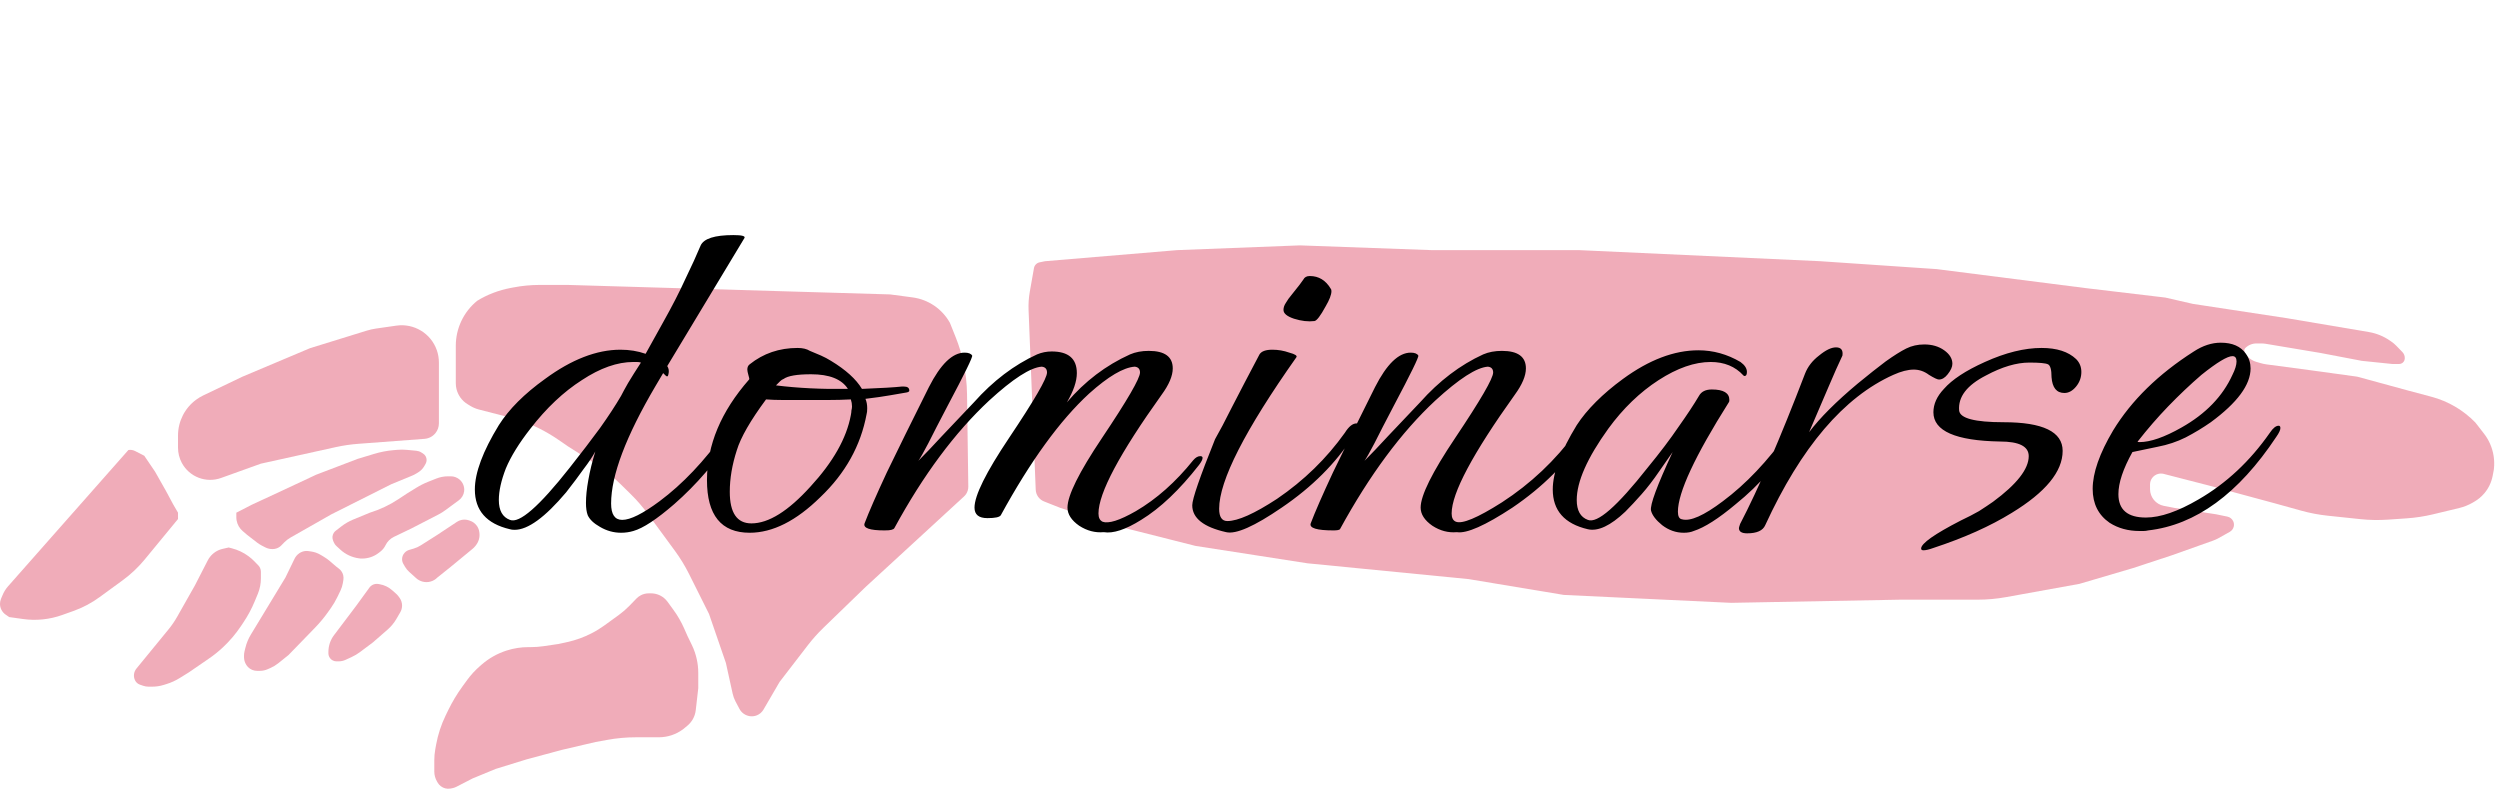
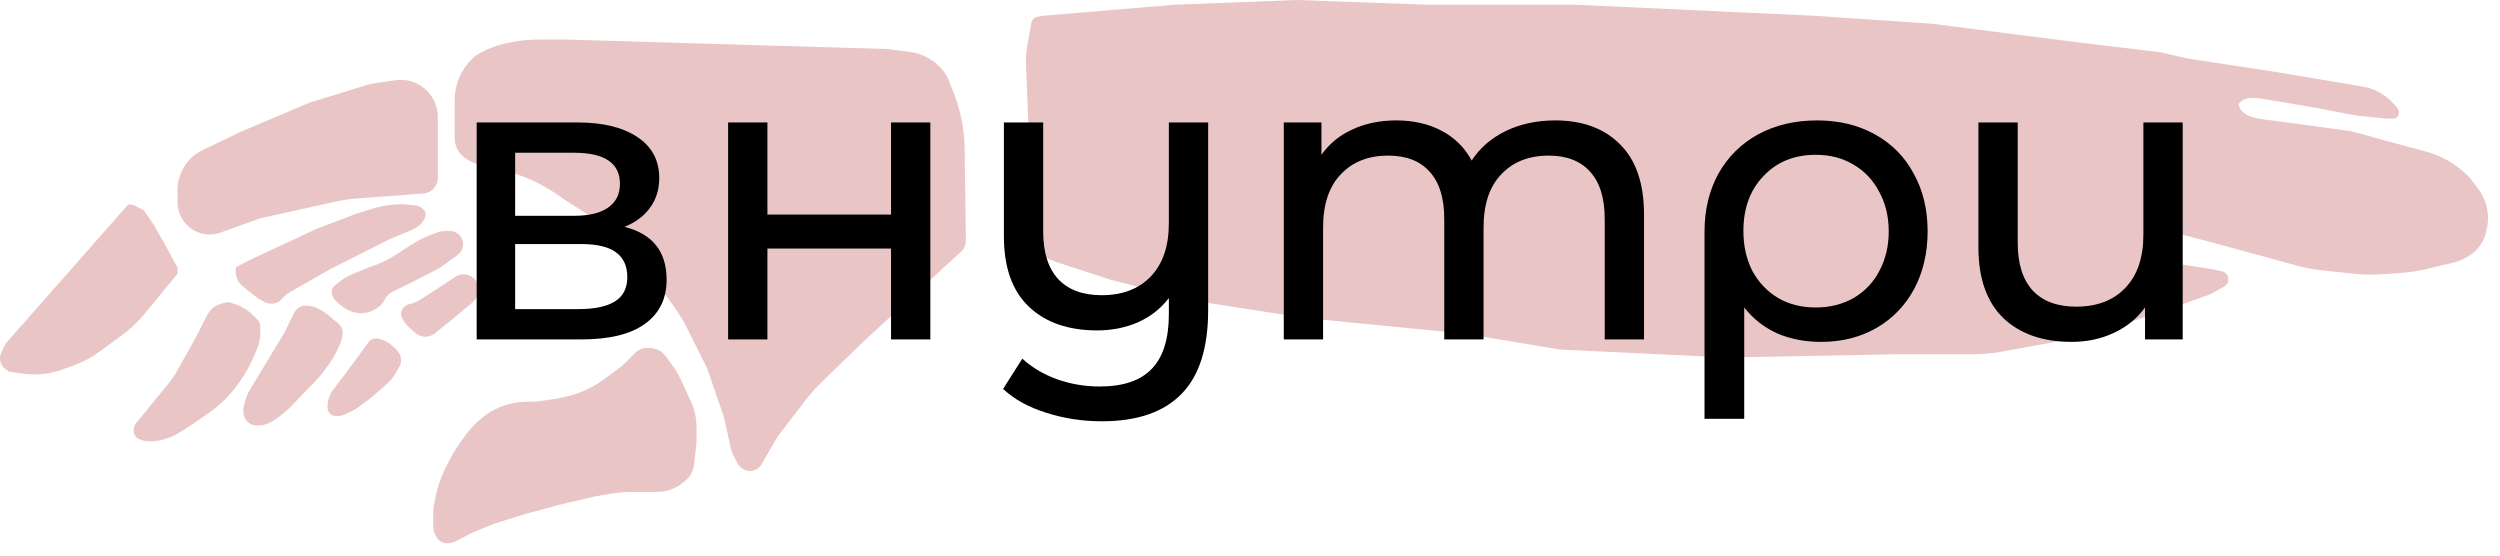
- <svg xmlns="http://www.w3.org/2000/svg" width="171" height="55" viewBox="0 0 171 55" fill="none">
-   <path d="M9.248 30.854L9.867 31.173L10.602 32.255L11.214 33.337L11.337 33.553L11.861 34.527L12.176 35.068V35.5L11.998 35.717L11.197 36.69L10.217 37.88L9.899 38.267C9.459 38.801 8.955 39.277 8.398 39.685L6.823 40.836C6.266 41.244 5.653 41.568 5.003 41.799L4.766 41.883L4.238 42.071C3.385 42.374 2.471 42.467 1.575 42.341L0.63 42.208L0.388 42.042C0.145 41.875 0 41.599 0 41.305C0 41.187 0.023 41.07 0.069 40.961L0.172 40.713C0.267 40.485 0.398 40.274 0.562 40.09L7.289 32.471L8.783 30.78C8.942 30.754 9.105 30.78 9.248 30.854Z" fill="#EC97A8" fill-opacity="0.8" />
-   <path d="M12.176 30.623V29.79C12.176 28.823 12.636 27.913 13.415 27.34C13.569 27.227 13.733 27.128 13.905 27.046L16.585 25.764L21.204 23.816L25.082 22.617C25.295 22.551 25.514 22.502 25.735 22.471L27.115 22.273C28.316 22.101 29.472 22.801 29.876 23.946C29.972 24.218 30.021 24.505 30.021 24.793V28.958C30.021 29.201 29.938 29.437 29.785 29.626C29.601 29.854 29.331 29.995 29.039 30.017L24.506 30.357C23.985 30.396 23.467 30.472 22.956 30.585L17.845 31.714L15.121 32.693C14.093 33.063 12.95 32.622 12.435 31.659C12.265 31.34 12.176 30.984 12.176 30.623Z" fill="#EC97A8" fill-opacity="0.8" />
-   <path d="M31.176 26.212V23.652C31.176 22.456 31.716 21.323 32.645 20.571C32.995 20.355 33.364 20.174 33.748 20.03L33.792 20.013C34.147 19.88 34.512 19.777 34.884 19.705L35.11 19.662C35.705 19.547 36.309 19.489 36.915 19.489H38.839L60.882 20.138L62.419 20.342C63.499 20.486 64.448 21.133 64.976 22.085L65.373 23.078C65.598 23.641 65.775 24.223 65.903 24.815C66.054 25.518 66.136 26.234 66.145 26.952L66.232 33.281C66.234 33.458 66.184 33.633 66.088 33.782C66.047 33.845 65.997 33.904 65.942 33.955L59.203 40.152L56.315 42.948C55.931 43.319 55.575 43.719 55.249 44.142L53.324 46.644L52.222 48.537C52.12 48.712 51.963 48.849 51.775 48.926C51.621 48.99 51.451 49.01 51.286 48.986C50.986 48.942 50.721 48.758 50.58 48.49L50.308 47.977C50.22 47.81 50.155 47.632 50.114 47.448L49.651 45.345L48.496 41.992L47.13 39.259C46.851 38.702 46.526 38.169 46.157 37.667L44.299 35.135C43.948 34.658 43.56 34.21 43.138 33.795L42.399 33.07C41.846 32.528 41.238 32.046 40.585 31.631L38.839 30.524L38.186 30.075C37.365 29.511 36.472 29.062 35.53 28.738L35.375 28.685L32.758 28.011C32.544 27.955 32.34 27.868 32.152 27.752L31.972 27.641C31.597 27.409 31.327 27.037 31.223 26.608C31.192 26.478 31.176 26.345 31.176 26.212Z" fill="#EC97A8" fill-opacity="0.8" />
-   <path d="M70.438 19.953L70.723 18.339C70.74 18.242 70.786 18.153 70.854 18.083C70.923 18.012 71.011 17.964 71.107 17.944L71.484 17.866L80.511 17.109L88.909 16.784L97.936 17.109H108.013L124.494 17.866L132.471 18.407L142.653 19.705L148.112 20.354L150.001 20.787L156.404 21.761L162.028 22.711C162.542 22.798 163.03 22.995 163.459 23.29L163.581 23.374C163.695 23.452 163.801 23.542 163.897 23.641L164.324 24.081C164.429 24.189 164.487 24.333 164.487 24.483V24.513C164.487 24.553 164.481 24.593 164.468 24.631C164.417 24.79 164.269 24.898 164.102 24.898H163.647L161.548 24.682L158.714 24.141L154.983 23.517C154.881 23.5 154.778 23.492 154.675 23.492H154.337C154.048 23.492 153.771 23.609 153.57 23.816C153.507 23.881 153.491 23.979 153.531 24.06L153.622 24.249C153.657 24.32 153.708 24.383 153.771 24.431L153.908 24.537C154.032 24.633 154.172 24.704 154.321 24.748L154.616 24.835C154.758 24.877 154.904 24.908 155.051 24.927L158.084 25.331L161.233 25.764L164.802 26.737L166.308 27.138C167.452 27.442 168.491 28.052 169.315 28.901L169.904 29.659C170.071 29.874 170.211 30.109 170.321 30.358C170.556 30.892 170.647 31.478 170.585 32.059L170.575 32.147L170.495 32.561C170.41 32.998 170.214 33.407 169.925 33.747C169.73 33.977 169.497 34.17 169.235 34.32L169.11 34.392C168.829 34.553 168.526 34.673 168.21 34.749L166.434 35.176C165.837 35.32 165.229 35.413 164.616 35.455L163.344 35.543C162.708 35.587 162.068 35.575 161.434 35.508L159.2 35.272C158.597 35.208 158 35.094 157.415 34.932L155.565 34.419L151.156 33.228L147.997 32.414C147.866 32.381 147.728 32.383 147.599 32.421C147.28 32.515 147.062 32.807 147.062 33.139V33.454C147.062 34.014 147.459 34.495 148.009 34.602L148.742 34.743L151.576 35.176L152.353 35.336C152.525 35.371 152.671 35.485 152.747 35.643C152.804 35.76 152.819 35.894 152.788 36.021C152.751 36.172 152.653 36.301 152.518 36.377L151.765 36.8C151.639 36.871 151.507 36.931 151.371 36.98L148.532 37.989L145.907 38.854L142.233 39.936L137.221 40.842C136.575 40.959 135.92 41.018 135.264 41.018H129.952L118.405 41.234L106.964 40.693L100.456 39.611L89.434 38.53L81.771 37.34L76.208 35.933L72.534 34.743L71.412 34.298C71.254 34.236 71.116 34.129 71.015 33.991C70.91 33.846 70.85 33.674 70.843 33.496L70.354 21.197C70.338 20.781 70.366 20.364 70.438 19.953Z" fill="#EC97A8" fill-opacity="0.8" />
-   <path d="M44.529 40.585H44.507H44.369C44.184 40.585 44.001 40.629 43.837 40.714C43.724 40.772 43.623 40.848 43.535 40.938L43.048 41.44C42.831 41.663 42.596 41.867 42.345 42.05L41.363 42.764C41.08 42.97 40.782 43.154 40.471 43.314C39.945 43.585 39.386 43.787 38.808 43.915L38.209 44.047L37.169 44.2C36.883 44.242 36.594 44.263 36.305 44.263H36.139C35.633 44.263 35.129 44.343 34.647 44.498C34.019 44.7 33.439 45.028 32.941 45.462L32.814 45.573C32.493 45.853 32.204 46.168 31.953 46.513L31.626 46.962C31.257 47.47 30.933 48.01 30.659 48.575L30.484 48.935C30.177 49.568 29.957 50.24 29.831 50.932L29.774 51.247C29.729 51.495 29.706 51.747 29.706 51.999V52.772C29.706 53.009 29.769 53.243 29.889 53.449L29.939 53.535C29.993 53.628 30.065 53.709 30.15 53.775C30.336 53.919 30.573 53.978 30.803 53.938L30.907 53.92C31.016 53.901 31.121 53.866 31.218 53.816L32.331 53.243L33.905 52.594L36.005 51.945L38.419 51.295L40.728 50.755L41.536 50.608C42.186 50.489 42.845 50.43 43.505 50.43H44.087H45.064C45.657 50.43 46.234 50.24 46.711 49.889L47.014 49.64C47.161 49.518 47.285 49.372 47.381 49.207C47.493 49.015 47.564 48.801 47.589 48.58L47.761 47.076V46.03C47.761 45.719 47.728 45.408 47.662 45.104C47.589 44.761 47.474 44.428 47.321 44.113L47.026 43.506L46.798 42.989C46.601 42.542 46.356 42.117 46.068 41.721L45.661 41.161C45.592 41.066 45.511 40.98 45.42 40.905C45.169 40.698 44.854 40.585 44.529 40.585Z" fill="#EC97A8" fill-opacity="0.8" />
-   <path d="M32.154 35.62L32.069 35.591C31.897 35.532 31.712 35.525 31.537 35.57C31.437 35.595 31.342 35.638 31.256 35.694L29.916 36.582L28.777 37.305C28.627 37.4 28.466 37.473 28.296 37.523L27.988 37.614C27.876 37.647 27.774 37.708 27.693 37.792L27.683 37.802C27.567 37.922 27.502 38.082 27.502 38.248C27.502 38.362 27.532 38.473 27.589 38.571L27.701 38.764C27.778 38.895 27.874 39.014 27.987 39.116L28.465 39.547C28.591 39.66 28.744 39.742 28.908 39.784C29.269 39.877 29.657 39.771 29.916 39.503L30.861 38.746L32.325 37.539C32.399 37.478 32.465 37.41 32.523 37.335L32.562 37.285C32.749 37.043 32.832 36.736 32.79 36.432L32.783 36.384C32.762 36.23 32.703 36.084 32.611 35.958C32.497 35.801 32.337 35.683 32.154 35.62Z" fill="#EC97A8" fill-opacity="0.8" />
-   <path d="M23.354 36.002L22.96 36.307C22.909 36.346 22.866 36.393 22.831 36.447C22.732 36.6 22.712 36.791 22.778 36.96L22.817 37.062C22.861 37.173 22.929 37.273 23.018 37.354L23.284 37.599C23.638 37.923 24.084 38.13 24.559 38.191L24.668 38.205H24.774C25.181 38.205 25.578 38.07 25.9 37.82L26.013 37.733C26.164 37.617 26.286 37.467 26.369 37.295C26.491 37.044 26.694 36.841 26.946 36.72L28.132 36.15L29.979 35.198C30.147 35.111 30.308 35.011 30.46 34.899L31.387 34.217C31.587 34.069 31.718 33.846 31.748 33.599C31.784 33.3 31.665 32.999 31.436 32.803C31.27 32.66 31.055 32.579 30.836 32.579H30.651C30.374 32.579 30.099 32.632 29.841 32.734L29.299 32.949C29.011 33.063 28.734 33.202 28.471 33.365L27.817 33.769L27.263 34.136C26.656 34.539 25.994 34.852 25.298 35.068L24.155 35.539C23.868 35.657 23.599 35.813 23.354 36.002Z" fill="#EC97A8" fill-opacity="0.8" />
-   <path d="M15.862 37.505L15.64 37.448L15.225 37.543C14.883 37.621 14.578 37.816 14.363 38.093C14.305 38.168 14.254 38.247 14.211 38.331L13.331 40.044L12.122 42.18C11.949 42.487 11.749 42.778 11.527 43.05L9.332 45.73C9.146 45.957 9.109 46.272 9.237 46.535C9.304 46.674 9.424 46.78 9.57 46.83L9.792 46.906C9.911 46.947 10.037 46.968 10.163 46.968H10.413C10.677 46.968 10.94 46.928 11.193 46.85L11.381 46.792C11.7 46.694 12.005 46.555 12.29 46.379L12.911 45.994L14.284 45.051C14.628 44.815 14.954 44.553 15.258 44.268C15.721 43.834 16.133 43.347 16.486 42.819L16.664 42.551C16.961 42.107 17.213 41.635 17.418 41.142L17.631 40.63C17.703 40.456 17.758 40.276 17.794 40.091L17.796 40.078C17.828 39.912 17.845 39.742 17.845 39.572V39.104C17.845 39.011 17.824 38.919 17.783 38.835C17.754 38.776 17.716 38.722 17.671 38.675L17.394 38.389C17.275 38.267 17.146 38.154 17.008 38.053L16.994 38.042C16.655 37.792 16.27 37.61 15.862 37.505Z" fill="#EC97A8" fill-opacity="0.8" />
-   <path d="M25.968 39.961L25.875 39.945C25.84 39.939 25.805 39.936 25.77 39.936C25.602 39.936 25.442 40.004 25.325 40.124L25.298 40.152L24.353 41.451L22.883 43.398L22.861 43.426C22.604 43.758 22.463 44.167 22.463 44.588V44.683C22.463 44.89 22.579 45.081 22.764 45.175C22.842 45.216 22.929 45.237 23.018 45.237H23.16C23.323 45.237 23.485 45.202 23.634 45.134L24.041 44.947C24.248 44.852 24.445 44.736 24.627 44.599L25.508 43.939L26.515 43.061C26.751 42.854 26.953 42.61 27.111 42.339L27.379 41.879C27.459 41.74 27.502 41.582 27.502 41.422C27.502 41.23 27.441 41.042 27.328 40.887L27.266 40.802C27.214 40.73 27.153 40.663 27.086 40.604L26.821 40.37C26.58 40.157 26.285 40.015 25.968 39.961Z" fill="#EC97A8" fill-opacity="0.8" />
-   <path d="M21.296 37.724L21.1 37.695C20.961 37.675 20.82 37.688 20.687 37.733C20.612 37.759 20.541 37.795 20.475 37.84L20.467 37.846C20.331 37.939 20.221 38.067 20.149 38.215L19.524 39.503L17.161 43.401C16.988 43.686 16.86 43.995 16.782 44.319L16.727 44.545C16.703 44.645 16.69 44.748 16.69 44.852V44.947C16.69 45.136 16.745 45.322 16.848 45.48L16.854 45.49C16.884 45.538 16.92 45.582 16.959 45.623C17.123 45.791 17.347 45.886 17.582 45.886H17.775C17.959 45.886 18.142 45.848 18.31 45.773L18.509 45.686C18.695 45.603 18.87 45.497 19.029 45.37L19.734 44.804L20.994 43.506L21.548 42.935C21.878 42.595 22.181 42.23 22.454 41.842L22.636 41.585C22.8 41.352 22.946 41.105 23.071 40.848L23.287 40.401C23.367 40.236 23.423 40.06 23.452 39.879L23.487 39.664C23.504 39.558 23.5 39.45 23.475 39.345C23.432 39.167 23.329 39.01 23.184 38.898L22.988 38.746L22.561 38.379C22.426 38.263 22.282 38.16 22.129 38.07L21.909 37.94C21.721 37.829 21.512 37.756 21.296 37.724Z" fill="#EC97A8" fill-opacity="0.8" />
-   <path d="M16.9 36.582L16.598 36.323C16.386 36.14 16.241 35.892 16.188 35.617C16.173 35.54 16.165 35.46 16.165 35.381V35.068L17.215 34.527L19.314 33.553L21.624 32.471L24.458 31.389L25.591 31.046C26.024 30.915 26.47 30.829 26.92 30.79L27.182 30.768C27.395 30.749 27.609 30.75 27.822 30.77L28.475 30.831C28.594 30.843 28.71 30.881 28.812 30.944L28.933 31.02C29.088 31.115 29.181 31.283 29.181 31.465C29.181 31.557 29.157 31.648 29.11 31.728L29.018 31.887C28.919 32.057 28.779 32.201 28.611 32.305L28.471 32.391C28.385 32.444 28.295 32.49 28.201 32.529L26.767 33.12L22.673 35.176L19.874 36.768C19.712 36.86 19.563 36.975 19.433 37.109L19.241 37.307C19.151 37.4 19.041 37.469 18.919 37.511C18.833 37.541 18.743 37.556 18.653 37.556H18.618C18.455 37.556 18.294 37.517 18.149 37.442L17.912 37.32C17.797 37.261 17.689 37.192 17.586 37.113L16.9 36.582Z" fill="#EC97A8" fill-opacity="0.8" />
-   <path d="M42.48 36.44C41.973 36.44 41.493 36.307 41.04 36.04C40.613 35.8 40.333 35.533 40.2 35.24C40.12 35.027 40.08 34.747 40.08 34.4C40.08 33.947 40.133 33.427 40.24 32.84C40.347 32.227 40.507 31.573 40.72 30.88C40.533 31.227 40.267 31.627 39.92 32.08C39.6 32.533 39.2 33.067 38.72 33.68C37.28 35.387 36.107 36.24 35.2 36.24C35.067 36.24 34.96 36.227 34.88 36.2C33.28 35.827 32.48 34.92 32.48 33.48C32.48 32.333 33.027 30.867 34.12 29.08C34.813 27.987 35.867 26.933 37.28 25.92C39.093 24.587 40.813 23.92 42.44 23.92C43.053 23.92 43.627 24.013 44.16 24.2L45.36 22.04C45.973 20.947 46.48 19.96 46.88 19.08C47.307 18.2 47.653 17.44 47.92 16.8C48.133 16.32 48.88 16.08 50.16 16.08C50.747 16.08 51 16.147 50.92 16.28L45.64 25.04C45.747 25.2 45.773 25.387 45.72 25.6C45.693 25.76 45.627 25.787 45.52 25.68L45.36 25.52L44.84 26.4C42.813 29.84 41.8 32.52 41.8 34.44C41.8 35.187 42.053 35.56 42.56 35.56C43.12 35.56 43.973 35.133 45.12 34.28C46.693 33.107 48.173 31.547 49.56 29.6C49.853 29.2 50.12 29 50.36 29C50.44 29 50.48 29.027 50.48 29.08C50.48 29.213 50.36 29.467 50.12 29.84C48.973 31.6 47.64 33.147 46.12 34.48C44.92 35.52 43.987 36.133 43.32 36.32C43.053 36.4 42.773 36.44 42.48 36.44ZM34.88 35.56C35.52 35.827 36.88 34.64 38.96 32C39.76 30.987 40.453 30.08 41.04 29.28C41.627 28.453 42.107 27.72 42.48 27.08C42.587 26.867 42.747 26.573 42.96 26.2C43.2 25.8 43.493 25.333 43.84 24.8C43.76 24.773 43.667 24.76 43.56 24.76C43.48 24.76 43.4 24.76 43.32 24.76C42.227 24.76 41.053 25.173 39.8 26C38.547 26.8 37.373 27.907 36.28 29.32C35.507 30.307 34.947 31.213 34.6 32.04C34.28 32.867 34.12 33.587 34.12 34.2C34.12 34.92 34.373 35.373 34.88 35.56ZM51.277 36.44C49.331 36.44 48.357 35.24 48.357 32.84C48.357 30.44 49.317 28.147 51.237 25.96C51.264 25.933 51.251 25.84 51.197 25.68C51.144 25.493 51.117 25.36 51.117 25.28C51.117 25.12 51.17 25 51.277 24.92C52.211 24.173 53.304 23.8 54.557 23.8C54.904 23.8 55.184 23.867 55.397 24C55.664 24.107 55.917 24.213 56.157 24.32C56.397 24.427 56.624 24.547 56.837 24.68C57.85 25.293 58.557 25.933 58.957 26.6C59.624 26.573 60.184 26.547 60.637 26.52C61.09 26.493 61.437 26.467 61.677 26.44H61.837C62.077 26.44 62.197 26.533 62.197 26.72C62.197 26.773 62.144 26.813 62.037 26.84C61.744 26.893 61.357 26.96 60.877 27.04C60.424 27.12 59.864 27.2 59.197 27.28C59.277 27.467 59.317 27.68 59.317 27.92C59.317 28.107 59.304 28.24 59.277 28.32C58.877 30.48 57.824 32.373 56.117 34C54.464 35.627 52.85 36.44 51.277 36.44ZM57.997 26.6C57.571 25.933 56.73 25.6 55.477 25.6C54.517 25.6 53.891 25.707 53.597 25.92C53.517 25.947 53.437 26 53.357 26.08C53.277 26.16 53.184 26.253 53.077 26.36C54.571 26.547 56.211 26.627 57.997 26.6ZM51.397 35.8C52.571 35.8 53.917 34.96 55.437 33.28C56.984 31.6 57.904 29.973 58.197 28.4C58.224 28.267 58.237 28.16 58.237 28.08C58.264 27.973 58.277 27.88 58.277 27.8C58.277 27.64 58.251 27.48 58.197 27.32C57.691 27.347 57.17 27.36 56.637 27.36C56.104 27.36 55.571 27.36 55.037 27.36C54.504 27.36 54.011 27.36 53.557 27.36C53.13 27.36 52.744 27.347 52.397 27.32C51.331 28.76 50.664 29.92 50.397 30.8C50.077 31.787 49.917 32.733 49.917 33.64C49.917 35.08 50.41 35.8 51.397 35.8ZM75.496 36.4C74.91 36.453 74.35 36.307 73.816 35.96C73.283 35.587 73.016 35.173 73.016 34.72C73.016 33.893 73.803 32.307 75.376 29.96C77.11 27.373 77.976 25.88 77.976 25.48C77.976 25.24 77.856 25.107 77.616 25.08C76.843 25.133 75.803 25.747 74.496 26.92C72.496 28.76 70.483 31.533 68.456 35.24C68.376 35.373 68.07 35.44 67.536 35.44C66.95 35.44 66.656 35.2 66.656 34.72C66.656 33.893 67.443 32.307 69.016 29.96C70.75 27.373 71.616 25.88 71.616 25.48C71.616 25.24 71.496 25.107 71.256 25.08C70.483 25.133 69.283 25.907 67.656 27.4C65.31 29.587 63.15 32.493 61.176 36.12C61.15 36.173 61.083 36.213 60.976 36.24C60.896 36.267 60.736 36.28 60.496 36.28C59.483 36.28 59.03 36.12 59.136 35.8C59.43 35.027 59.936 33.867 60.656 32.32C61.403 30.773 62.363 28.827 63.536 26.48C64.336 24.907 65.15 24.12 65.976 24.12C66.243 24.12 66.416 24.187 66.496 24.32C66.55 24.4 65.99 25.547 64.816 27.76C64.256 28.827 63.816 29.68 63.496 30.32C63.176 30.933 62.95 31.333 62.816 31.52C63.27 31.067 63.803 30.507 64.416 29.84C65.056 29.173 65.79 28.4 66.616 27.52C67.923 26.053 69.363 24.96 70.936 24.24C71.256 24.107 71.59 24.04 71.936 24.04C73.083 24.04 73.656 24.533 73.656 25.52C73.656 26.08 73.43 26.747 72.976 27.52C74.203 26.08 75.643 24.987 77.296 24.24C77.67 24.08 78.096 24 78.576 24C79.67 24 80.216 24.4 80.216 25.2C80.216 25.707 79.963 26.307 79.456 27C76.576 31.027 75.136 33.733 75.136 35.12C75.136 35.413 75.23 35.6 75.416 35.68C75.816 35.84 76.576 35.6 77.696 34.96C79.11 34.133 80.416 32.973 81.616 31.48C81.776 31.293 81.936 31.2 82.096 31.2C82.203 31.2 82.256 31.24 82.256 31.32C82.256 31.427 82.176 31.587 82.016 31.8C80.683 33.507 79.363 34.76 78.056 35.56C76.99 36.227 76.136 36.507 75.496 36.4ZM89.91 21.96C89.483 22.013 89.017 21.96 88.51 21.8C88.03 21.64 87.79 21.44 87.79 21.2C87.79 21.04 87.843 20.88 87.95 20.72C88.057 20.533 88.19 20.347 88.35 20.16C88.803 19.6 89.07 19.253 89.15 19.12C89.23 18.96 89.377 18.88 89.59 18.88C90.203 18.88 90.683 19.173 91.03 19.76C91.057 19.787 91.07 19.84 91.07 19.92C91.07 20.16 90.937 20.507 90.67 20.96C90.323 21.6 90.07 21.933 89.91 21.96ZM83.87 36.4C82.323 36.053 81.55 35.44 81.55 34.56C81.55 34.133 82.07 32.627 83.11 30.04C83.403 29.533 83.79 28.8 84.27 27.84C84.777 26.853 85.403 25.653 86.15 24.24C86.283 24.027 86.577 23.92 87.03 23.92C87.43 23.92 87.817 23.987 88.19 24.12C88.59 24.227 88.75 24.333 88.67 24.44C85.15 29.427 83.39 32.88 83.39 34.8C83.39 35.36 83.577 35.64 83.95 35.64C84.67 35.64 85.803 35.133 87.35 34.12C89.19 32.867 90.737 31.36 91.99 29.6C92.257 29.173 92.523 28.96 92.79 28.96C92.87 28.96 92.91 29 92.91 29.08C92.91 29.213 92.79 29.467 92.55 29.84C91.377 31.68 89.75 33.307 87.67 34.72C85.803 36 84.537 36.56 83.87 36.4ZM99.652 36.4C99.065 36.453 98.505 36.307 97.972 35.96C97.438 35.587 97.172 35.173 97.172 34.72C97.172 33.893 97.958 32.307 99.532 29.96C101.265 27.373 102.132 25.88 102.132 25.48C102.132 25.24 102.012 25.107 101.772 25.08C100.998 25.133 99.798 25.907 98.172 27.4C95.852 29.56 93.678 32.493 91.652 36.2C91.598 36.253 91.452 36.28 91.212 36.28C90.065 36.28 89.545 36.12 89.652 35.8C89.945 35.027 90.452 33.867 91.172 32.32C91.918 30.773 92.878 28.827 94.052 26.48C94.852 24.907 95.665 24.12 96.492 24.12C96.758 24.12 96.932 24.187 97.012 24.32C97.065 24.4 96.505 25.547 95.332 27.76C94.772 28.827 94.332 29.68 94.012 30.32C93.692 30.933 93.465 31.333 93.332 31.52C93.785 31.067 94.318 30.507 94.932 29.84C95.572 29.173 96.305 28.4 97.132 27.52C98.438 26.053 99.878 24.96 101.452 24.24C101.825 24.08 102.252 24 102.732 24C103.825 24 104.372 24.4 104.372 25.2C104.372 25.707 104.118 26.307 103.612 27C100.732 31.027 99.292 33.733 99.292 35.12C99.292 35.413 99.385 35.6 99.572 35.68C99.998 35.867 101.052 35.427 102.732 34.36C104.705 33.08 106.385 31.493 107.772 29.6C108.065 29.2 108.332 29 108.572 29C108.652 29 108.692 29.027 108.692 29.08C108.692 29.213 108.572 29.467 108.332 29.84C107.158 31.68 105.532 33.307 103.452 34.72C101.585 35.947 100.318 36.507 99.652 36.4ZM115.169 36.44C114.635 36.44 114.142 36.267 113.689 35.92C113.262 35.573 113.009 35.24 112.929 34.92C112.849 34.547 113.342 33.213 114.409 30.92L113.489 32.24C113.089 32.827 112.689 33.347 112.289 33.8C111.889 34.253 111.515 34.653 111.169 35C110.155 35.96 109.302 36.36 108.609 36.2C107.009 35.827 106.209 34.92 106.209 33.48C106.209 32.333 106.755 30.867 107.849 29.08C108.195 28.547 108.635 28.013 109.169 27.48C109.702 26.947 110.315 26.427 111.009 25.92C112.795 24.613 114.515 23.96 116.169 23.96C117.182 23.96 118.142 24.227 119.049 24.76C119.342 24.973 119.489 25.2 119.489 25.44C119.489 25.627 119.435 25.72 119.329 25.72C119.302 25.72 119.275 25.707 119.249 25.68C118.689 25.067 117.942 24.76 117.009 24.76C115.915 24.76 114.729 25.173 113.449 26C112.169 26.827 111.022 27.933 110.009 29.32C108.569 31.32 107.849 32.947 107.849 34.2C107.849 34.92 108.102 35.373 108.609 35.56C109.249 35.827 110.609 34.64 112.689 32C113.542 30.96 114.249 30.027 114.809 29.2C115.395 28.373 115.862 27.667 116.209 27.08C116.369 26.787 116.662 26.64 117.089 26.64C117.889 26.64 118.289 26.88 118.289 27.36C118.289 27.44 118.275 27.493 118.249 27.52C115.929 31.2 114.769 33.693 114.769 35C114.769 35.32 114.862 35.493 115.049 35.52C115.609 35.68 116.542 35.267 117.849 34.28C119.422 33.107 120.902 31.547 122.289 29.6C122.582 29.2 122.849 29 123.089 29C123.169 29 123.209 29.027 123.209 29.08C123.209 29.213 123.089 29.467 122.849 29.84C122.289 30.72 121.662 31.547 120.969 32.32C120.302 33.093 119.555 33.813 118.729 34.48C117.555 35.467 116.595 36.08 115.849 36.32C115.662 36.4 115.435 36.44 115.169 36.44ZM119.503 36.48C119.129 36.48 118.943 36.36 118.943 36.12C118.943 36.093 118.969 36 119.023 35.84C120.276 33.44 121.756 30.013 123.463 25.56C123.649 25.08 123.969 24.667 124.423 24.32C124.876 23.947 125.263 23.76 125.583 23.76C125.929 23.76 126.076 23.947 126.023 24.32C125.756 24.88 125.436 25.6 125.063 26.48C124.689 27.36 124.249 28.387 123.743 29.56C124.489 28.573 125.596 27.467 127.063 26.24C127.809 25.627 128.449 25.12 128.983 24.72C129.543 24.32 130.009 24.027 130.383 23.84C130.756 23.653 131.169 23.56 131.623 23.56C132.156 23.56 132.609 23.693 132.983 23.96C133.356 24.227 133.543 24.533 133.543 24.88C133.543 25.093 133.436 25.333 133.223 25.6C133.036 25.84 132.836 25.96 132.623 25.96C132.516 25.96 132.289 25.853 131.943 25.64C131.623 25.4 131.276 25.28 130.903 25.28C130.503 25.28 130.036 25.4 129.503 25.64C126.116 27.16 123.196 30.587 120.743 35.92C120.583 36.293 120.169 36.48 119.503 36.48ZM131.565 37.64C131.458 37.64 131.405 37.6 131.405 37.52C131.405 37.173 132.312 36.533 134.125 35.6C134.578 35.387 134.992 35.173 135.365 34.96C135.738 34.72 136.058 34.507 136.325 34.32C137.952 33.12 138.765 32.08 138.765 31.2C138.765 30.533 138.112 30.2 136.805 30.2C133.765 30.147 132.245 29.48 132.245 28.2C132.245 27.64 132.485 27.107 132.965 26.6C133.525 25.96 134.458 25.347 135.765 24.76C137.178 24.12 138.472 23.8 139.645 23.8C140.685 23.8 141.472 24.053 142.005 24.56C142.245 24.8 142.365 25.093 142.365 25.44C142.365 25.813 142.245 26.147 142.005 26.44C141.765 26.733 141.498 26.88 141.205 26.88C140.672 26.88 140.378 26.52 140.325 25.8C140.325 25.293 140.245 25 140.085 24.92C139.925 24.84 139.498 24.8 138.805 24.8C137.925 24.8 136.938 25.093 135.845 25.68C134.538 26.347 133.925 27.147 134.005 28.08C134.058 28.613 135.072 28.88 137.045 28.88C139.738 28.88 141.085 29.533 141.085 30.84C141.085 32.253 139.925 33.667 137.605 35.08C136.138 35.987 134.352 36.787 132.245 37.48C131.952 37.587 131.725 37.64 131.565 37.64ZM146.339 36.32C145.566 36.32 144.886 36.133 144.299 35.76C143.526 35.227 143.139 34.453 143.139 33.44C143.139 32.347 143.606 31.013 144.539 29.44C145.793 27.387 147.633 25.587 150.059 24.04C150.673 23.64 151.286 23.44 151.899 23.44C152.699 23.44 153.273 23.693 153.619 24.2C153.833 24.493 153.939 24.827 153.939 25.2C153.939 26.32 153.033 27.547 151.219 28.88C150.686 29.253 150.113 29.6 149.499 29.92C148.913 30.213 148.273 30.427 147.579 30.56L145.859 30.92C145.219 32.067 144.899 33.027 144.899 33.8C144.899 34.867 145.526 35.4 146.779 35.4C147.766 35.4 148.966 34.987 150.379 34.16C152.273 33.067 153.899 31.547 155.259 29.6C155.473 29.28 155.673 29.12 155.859 29.12C155.939 29.12 155.979 29.173 155.979 29.28C155.979 29.413 155.886 29.613 155.699 29.88C153.113 33.773 150.193 35.907 146.939 36.28C146.833 36.307 146.726 36.32 146.619 36.32C146.539 36.32 146.446 36.32 146.339 36.32ZM146.339 30.24C147.086 30.24 148.046 29.907 149.219 29.24C150.873 28.307 152.033 27.107 152.699 25.64C152.886 25.267 152.979 24.96 152.979 24.72C152.979 24.48 152.886 24.36 152.699 24.36C152.353 24.36 151.646 24.787 150.579 25.64C149.806 26.307 149.046 27.027 148.299 27.8C147.579 28.547 146.886 29.347 146.219 30.2C146.193 30.227 146.233 30.24 146.339 30.24Z" fill="black" />
+ <svg xmlns="http://www.w3.org/2000/svg" width="171" height="38" viewBox="0 0 171 38" fill="none">
+   <path d="M9.225 14.069L9.843 14.389L10.575 15.471L11.186 16.552L11.308 16.769L11.832 17.742L12.146 18.283V18.716L11.968 18.933L11.169 19.906L10.191 21.096L9.873 21.484C9.436 22.017 8.933 22.493 8.377 22.901L6.806 24.052C6.251 24.459 5.639 24.784 4.99 25.015L4.754 25.099L4.227 25.287C3.376 25.59 2.465 25.683 1.571 25.556L0.628 25.424L0.388 25.258C0.145 25.091 0 24.815 0 24.52C0 24.402 0.023 24.286 0.068 24.177L0.171 23.929C0.266 23.701 0.397 23.49 0.56 23.305L7.271 15.687L8.761 13.995C8.919 13.97 9.082 13.996 9.225 14.069Z" fill="#E9C5C5" />
+   <path d="M12.146 13.84V13.002C12.146 12.037 12.604 11.13 13.381 10.556C13.535 10.443 13.699 10.344 13.871 10.262L16.544 8.979L21.151 7.032L25.019 5.833C25.232 5.767 25.45 5.718 25.671 5.686L27.041 5.49C28.243 5.317 29.399 6.018 29.802 7.163C29.898 7.434 29.946 7.72 29.946 8.008V12.175C29.946 12.417 29.863 12.652 29.711 12.841C29.527 13.069 29.257 13.211 28.965 13.233L24.449 13.572C23.926 13.612 23.407 13.688 22.895 13.802L17.8 14.93L15.088 15.907C14.06 16.278 12.917 15.837 12.404 14.873C12.235 14.555 12.146 14.2 12.146 13.84Z" fill="#E9C5C5" />
+   <path d="M31.098 9.428V6.865C31.098 5.67 31.637 4.539 32.564 3.787C32.912 3.571 33.281 3.389 33.664 3.245L33.707 3.229C34.061 3.096 34.426 2.993 34.797 2.921L35.022 2.878C35.616 2.763 36.219 2.705 36.824 2.705H38.742L60.73 3.354L62.261 3.558C63.34 3.702 64.287 4.348 64.814 5.301L65.21 6.294C65.434 6.857 65.611 7.438 65.739 8.031C65.89 8.734 65.971 9.45 65.981 10.168L66.067 16.497C66.069 16.674 66.019 16.848 65.923 16.997C65.882 17.061 65.833 17.119 65.777 17.171L59.055 23.368L56.176 26.163C55.792 26.535 55.437 26.935 55.111 27.358L53.191 29.859L52.092 31.753C51.99 31.928 51.834 32.065 51.647 32.142C51.493 32.206 51.322 32.226 51.157 32.202C50.859 32.158 50.595 31.974 50.455 31.707L50.183 31.192C50.095 31.026 50.03 30.848 49.989 30.664L49.527 28.561L48.375 25.207L47.012 22.474C46.734 21.917 46.41 21.385 46.042 20.883L44.188 18.352C43.839 17.874 43.451 17.426 43.029 17.011L42.294 16.288C41.742 15.744 41.135 15.261 40.481 14.846L38.742 13.74L38.094 13.294C37.273 12.728 36.379 12.277 35.437 11.952L35.286 11.9L32.678 11.227C32.464 11.171 32.259 11.084 32.071 10.967L31.894 10.857C31.518 10.625 31.249 10.253 31.145 9.824C31.114 9.694 31.098 9.561 31.098 9.428Z" fill="#E9C5C5" />
+   <path d="M70.263 3.169L70.547 1.554C70.564 1.458 70.609 1.369 70.677 1.299C70.746 1.228 70.834 1.179 70.93 1.159L71.306 1.082L80.311 0.325L88.687 0L97.692 0.325H107.744L124.183 1.082L132.141 1.623L142.298 2.921L147.743 3.57L149.627 4.003L156.014 4.977L161.624 5.927C162.136 6.013 162.623 6.211 163.051 6.506L163.173 6.589C163.287 6.668 163.393 6.758 163.489 6.857L163.914 7.297C164.019 7.405 164.077 7.549 164.077 7.699V7.729C164.077 7.769 164.071 7.809 164.058 7.847C164.007 8.006 163.859 8.114 163.692 8.114H163.239L161.145 7.898L158.318 7.357L154.596 6.733C154.495 6.716 154.392 6.708 154.289 6.708H153.953C153.664 6.708 153.388 6.825 153.187 7.032C153.124 7.097 153.109 7.194 153.148 7.276L153.239 7.464C153.274 7.536 153.325 7.598 153.388 7.647L153.524 7.753C153.648 7.849 153.788 7.92 153.937 7.964L154.23 8.051C154.372 8.093 154.518 8.124 154.665 8.143L157.69 8.547L160.831 8.979L164.391 9.953L165.891 10.353C167.034 10.658 168.071 11.267 168.894 12.117L169.48 12.875C169.647 13.09 169.787 13.325 169.896 13.574C170.131 14.108 170.222 14.694 170.16 15.274L170.15 15.362L170.07 15.778C169.985 16.215 169.79 16.623 169.502 16.962C169.307 17.192 169.074 17.386 168.813 17.536L168.689 17.607C168.408 17.769 168.105 17.889 167.79 17.965L166.023 18.391C165.425 18.535 164.815 18.629 164.201 18.672L162.942 18.758C162.304 18.802 161.663 18.791 161.027 18.723L158.808 18.488C158.203 18.424 157.605 18.31 157.019 18.147L155.177 17.634L150.779 16.444L147.628 15.63C147.498 15.597 147.36 15.599 147.23 15.637C146.913 15.731 146.695 16.022 146.695 16.353V16.669C146.695 17.23 147.093 17.711 147.643 17.818L148.371 17.959L151.198 18.392L151.972 18.552C152.144 18.587 152.29 18.701 152.367 18.859C152.423 18.976 152.438 19.11 152.407 19.236C152.37 19.388 152.273 19.517 152.137 19.593L151.388 20.016C151.261 20.087 151.129 20.147 150.993 20.196L148.161 21.204L145.544 22.07L141.879 23.152L136.884 24.057C136.236 24.175 135.58 24.234 134.922 24.234H129.628L118.11 24.45L106.697 23.909L100.205 22.827L89.211 21.745L81.567 20.555L76.018 19.149L72.353 17.959L71.235 17.515C71.076 17.451 70.939 17.345 70.838 17.206C70.734 17.062 70.674 16.89 70.667 16.712L70.179 4.413C70.162 3.996 70.191 3.58 70.263 3.169Z" fill="#E9C5C5" />
+   <path d="M44.417 23.801H44.396H44.259C44.074 23.801 43.892 23.845 43.727 23.93C43.615 23.988 43.514 24.063 43.426 24.154L42.94 24.656C42.724 24.879 42.49 25.083 42.239 25.266L41.26 25.98C40.978 26.186 40.68 26.37 40.37 26.53C39.845 26.801 39.288 27.003 38.711 27.131L38.114 27.263L37.076 27.416C36.791 27.458 36.503 27.479 36.215 27.479H36.049C35.544 27.479 35.041 27.558 34.56 27.714C33.934 27.916 33.356 28.244 32.86 28.677L32.732 28.789C32.411 29.069 32.124 29.384 31.874 29.728L31.547 30.178C31.179 30.686 30.856 31.225 30.583 31.79L30.408 32.151C30.102 32.784 29.883 33.456 29.757 34.148L29.7 34.463C29.655 34.711 29.632 34.963 29.632 35.215V35.988C29.632 36.225 29.695 36.459 29.814 36.664L29.865 36.751C29.919 36.844 29.99 36.925 30.075 36.991C30.26 37.134 30.497 37.193 30.727 37.154L30.83 37.136C30.939 37.117 31.043 37.082 31.14 37.032L32.25 36.459L33.821 35.81L35.915 35.16L38.323 34.511L40.627 33.97L41.428 33.824C42.079 33.706 42.739 33.646 43.401 33.646H43.977H44.951C45.543 33.646 46.119 33.456 46.595 33.105L46.896 32.856C47.043 32.734 47.167 32.588 47.263 32.423C47.375 32.231 47.446 32.017 47.471 31.796L47.642 30.292V29.245C47.642 28.934 47.609 28.624 47.544 28.32C47.47 27.977 47.355 27.644 47.203 27.328L46.909 26.722L46.681 26.204C46.485 25.757 46.241 25.333 45.954 24.937L45.547 24.377C45.478 24.282 45.397 24.196 45.307 24.121C45.056 23.914 44.742 23.801 44.417 23.801Z" fill="#E9C5C5" />
+   <path d="M32.073 18.835L31.989 18.806C31.818 18.748 31.633 18.74 31.458 18.785C31.358 18.811 31.264 18.853 31.178 18.91L29.842 19.798L28.705 20.521C28.556 20.616 28.395 20.689 28.225 20.739L27.918 20.829C27.806 20.863 27.705 20.924 27.624 21.008L27.614 21.018C27.498 21.137 27.433 21.298 27.433 21.464C27.433 21.578 27.463 21.689 27.52 21.787L27.632 21.98C27.709 22.111 27.805 22.23 27.918 22.332L28.395 22.763C28.52 22.876 28.672 22.958 28.836 23C29.196 23.093 29.583 22.986 29.842 22.719L30.784 21.962L32.245 20.755C32.318 20.694 32.384 20.626 32.442 20.55L32.48 20.502C32.668 20.259 32.75 19.951 32.708 19.648L32.701 19.6C32.68 19.446 32.621 19.299 32.53 19.174C32.416 19.017 32.256 18.899 32.073 18.835Z" fill="#E9C5C5" />
+   <path d="M23.295 19.218L22.903 19.522C22.852 19.562 22.808 19.609 22.774 19.663C22.675 19.816 22.656 20.006 22.721 20.176L22.761 20.277C22.804 20.389 22.872 20.489 22.96 20.57L23.226 20.814C23.579 21.138 24.024 21.346 24.5 21.407L24.606 21.421H24.711C25.118 21.421 25.514 21.285 25.836 21.036L25.948 20.949C26.098 20.832 26.22 20.682 26.303 20.511C26.425 20.259 26.628 20.057 26.879 19.935L28.062 19.365L29.904 18.414C30.072 18.327 30.232 18.227 30.384 18.115L31.308 17.433C31.508 17.285 31.639 17.062 31.669 16.815C31.705 16.516 31.586 16.215 31.358 16.019C31.192 15.876 30.977 15.795 30.758 15.795H30.575C30.298 15.795 30.024 15.848 29.767 15.95L29.225 16.165C28.939 16.279 28.663 16.418 28.401 16.58L27.747 16.985L27.195 17.352C26.589 17.755 25.929 18.068 25.235 18.283L24.095 18.754C23.809 18.873 23.54 19.029 23.295 19.218Z" fill="#E9C5C5" />
+   <path d="M15.822 20.721L15.601 20.663L15.188 20.758C14.846 20.837 14.542 21.032 14.327 21.309C14.269 21.383 14.219 21.463 14.176 21.547L13.298 23.26L12.092 25.396C11.919 25.702 11.72 25.994 11.497 26.266L9.309 28.946C9.123 29.173 9.087 29.487 9.214 29.751C9.281 29.89 9.401 29.996 9.546 30.046L9.767 30.122C9.886 30.163 10.012 30.184 10.138 30.184H10.387C10.651 30.184 10.913 30.144 11.165 30.066L11.353 30.008C11.671 29.909 11.975 29.77 12.258 29.595L12.879 29.21L14.248 28.267C14.591 28.031 14.916 27.769 15.22 27.483C15.682 27.049 16.093 26.564 16.444 26.036L16.622 25.768C16.918 25.323 17.17 24.851 17.375 24.357L17.587 23.846C17.659 23.672 17.714 23.491 17.749 23.307L17.752 23.294C17.784 23.128 17.8 22.958 17.8 22.788V22.32C17.8 22.227 17.779 22.135 17.739 22.051C17.71 21.992 17.672 21.938 17.627 21.891L17.351 21.605C17.232 21.483 17.103 21.37 16.965 21.268L16.952 21.258C16.613 21.008 16.23 20.826 15.822 20.721Z" fill="#E9C5C5" />
+   <path d="M25.903 23.177L25.81 23.161C25.776 23.155 25.741 23.152 25.705 23.152C25.538 23.152 25.378 23.22 25.262 23.34L25.235 23.368L24.292 24.666L22.826 26.614L22.805 26.641C22.547 26.974 22.407 27.383 22.407 27.804V27.9C22.407 28.107 22.523 28.296 22.707 28.391C22.785 28.432 22.872 28.453 22.961 28.453H23.102C23.265 28.453 23.427 28.418 23.575 28.349L23.982 28.163C24.188 28.068 24.384 27.951 24.565 27.815L25.444 27.155L26.448 26.277C26.684 26.07 26.886 25.826 27.044 25.554L27.31 25.095C27.391 24.956 27.433 24.798 27.433 24.637C27.433 24.445 27.373 24.258 27.26 24.103L27.198 24.018C27.146 23.946 27.085 23.879 27.018 23.82L26.753 23.585C26.513 23.372 26.219 23.231 25.903 23.177Z" fill="#E9C5C5" />
+   <path d="M21.243 20.94L21.047 20.911C20.909 20.891 20.768 20.904 20.636 20.949C20.561 20.975 20.49 21.011 20.424 21.056L20.416 21.062C20.28 21.155 20.171 21.282 20.099 21.431L19.476 22.719L17.118 26.616C16.946 26.901 16.818 27.211 16.74 27.535L16.685 27.761C16.661 27.861 16.648 27.964 16.648 28.068V28.163C16.648 28.352 16.703 28.537 16.805 28.696L16.812 28.706C16.843 28.753 16.878 28.798 16.917 28.839C17.08 29.007 17.304 29.102 17.539 29.102H17.731C17.915 29.102 18.097 29.064 18.265 28.989L18.463 28.901C18.648 28.819 18.823 28.713 18.981 28.586L19.685 28.02L20.942 26.722L21.494 26.152C21.823 25.811 22.126 25.445 22.398 25.058L22.579 24.802C22.744 24.568 22.889 24.321 23.014 24.063L23.229 23.617C23.309 23.452 23.365 23.276 23.394 23.095L23.429 22.879C23.446 22.774 23.442 22.665 23.416 22.561C23.373 22.383 23.271 22.225 23.126 22.113L22.931 21.962L22.504 21.594C22.37 21.479 22.226 21.376 22.074 21.286L21.854 21.156C21.666 21.045 21.459 20.972 21.243 20.94Z" fill="#E9C5C5" />
+   <path d="M16.858 19.798L16.557 19.539C16.345 19.356 16.201 19.108 16.148 18.833C16.133 18.755 16.125 18.676 16.125 18.597V18.283L17.172 17.742L19.266 16.769L21.57 15.687L24.397 14.605L25.527 14.262C25.959 14.13 26.404 14.045 26.853 14.006L27.114 13.983C27.326 13.965 27.54 13.966 27.753 13.986L28.403 14.047C28.523 14.058 28.638 14.097 28.741 14.161L28.861 14.235C29.015 14.331 29.109 14.499 29.109 14.68C29.109 14.773 29.084 14.864 29.038 14.944L28.946 15.102C28.846 15.273 28.707 15.417 28.539 15.521L28.4 15.607C28.314 15.66 28.224 15.706 28.131 15.745L26.701 16.336L22.617 18.392L19.825 19.983C19.663 20.076 19.515 20.191 19.385 20.325L19.193 20.523C19.103 20.615 18.994 20.685 18.872 20.727C18.786 20.757 18.697 20.772 18.606 20.772H18.572C18.409 20.772 18.248 20.733 18.104 20.658L17.867 20.536C17.753 20.477 17.644 20.407 17.543 20.329L16.858 19.798Z" fill="#E9C5C5" />
+   <path d="M149.296 8.376V23.216H146.72V21.032C146.179 21.779 145.469 22.357 144.592 22.768C143.715 23.178 142.753 23.384 141.708 23.384C139.729 23.384 138.171 22.843 137.032 21.76C135.893 20.659 135.324 19.044 135.324 16.916V8.376H138.012V16.608C138.012 18.045 138.357 19.137 139.048 19.884C139.739 20.612 140.728 20.976 142.016 20.976C143.435 20.976 144.555 20.547 145.376 19.688C146.197 18.829 146.608 17.616 146.608 16.048V8.376H149.296Z" fill="black" />
+   <path d="M124.289 8.236C125.782 8.236 127.098 8.553 128.237 9.188C129.394 9.823 130.281 10.719 130.897 11.876C131.532 13.014 131.849 14.331 131.849 15.824C131.849 17.299 131.541 18.614 130.925 19.772C130.309 20.91 129.45 21.797 128.349 22.432C127.248 23.067 125.988 23.384 124.569 23.384C123.449 23.384 122.441 23.188 121.545 22.796C120.649 22.385 119.902 21.797 119.305 21.032V28.648H116.589V15.852C116.589 14.358 116.906 13.033 117.541 11.876C118.194 10.719 119.1 9.823 120.257 9.188C121.433 8.553 122.777 8.236 124.289 8.236ZM124.205 21.032C125.157 21.032 126.016 20.817 126.781 20.388C127.546 19.94 128.134 19.324 128.545 18.54C128.974 17.737 129.189 16.832 129.189 15.824C129.189 14.816 128.974 13.92 128.545 13.136C128.134 12.333 127.546 11.708 126.781 11.26C126.034 10.812 125.176 10.588 124.205 10.588C122.73 10.588 121.536 11.073 120.621 12.044C119.706 12.996 119.249 14.246 119.249 15.796C119.249 16.823 119.454 17.737 119.865 18.54C120.294 19.324 120.882 19.94 121.629 20.388C122.376 20.817 123.234 21.032 124.205 21.032Z" fill="black" />
+   <path d="M106.375 8.236C108.242 8.236 109.716 8.777 110.799 9.86C111.9 10.943 112.451 12.548 112.451 14.676V23.216H109.763V14.984C109.763 13.546 109.427 12.464 108.755 11.736C108.102 11.008 107.159 10.644 105.927 10.644C104.564 10.644 103.482 11.073 102.679 11.932C101.876 12.772 101.475 13.985 101.475 15.572V23.216H98.787V14.984C98.787 13.546 98.451 12.464 97.779 11.736C97.126 11.008 96.183 10.644 94.951 10.644C93.588 10.644 92.506 11.073 91.703 11.932C90.9 12.772 90.499 13.985 90.499 15.572V23.216H87.811V8.376H90.387V10.588C90.928 9.823 91.638 9.244 92.515 8.852C93.392 8.441 94.391 8.236 95.511 8.236C96.668 8.236 97.695 8.469 98.591 8.936C99.487 9.403 100.178 10.084 100.663 10.98C101.223 10.121 101.998 9.449 102.987 8.964C103.995 8.479 105.124 8.236 106.375 8.236Z" fill="black" />
+   <path d="M82.638 8.376V21.2C82.638 23.794 82.031 25.708 80.818 26.94C79.605 28.191 77.784 28.816 75.358 28.816C74.032 28.816 72.763 28.62 71.55 28.228C70.355 27.855 69.375 27.313 68.61 26.604L69.926 24.532C70.579 25.129 71.363 25.596 72.278 25.932C73.211 26.268 74.191 26.436 75.218 26.436C76.842 26.436 78.037 26.025 78.802 25.204C79.567 24.401 79.95 23.16 79.95 21.48V20.388C79.409 21.097 78.709 21.648 77.85 22.04C76.991 22.413 76.058 22.6 75.05 22.6C73.071 22.6 71.513 22.058 70.374 20.976C69.235 19.893 68.666 18.288 68.666 16.16V8.376H71.354V15.852C71.354 17.27 71.699 18.353 72.39 19.1C73.081 19.828 74.07 20.192 75.358 20.192C76.776 20.192 77.897 19.762 78.718 18.904C79.539 18.045 79.95 16.832 79.95 15.264V8.376H82.638Z" fill="black" />
+   <path d="M49.803 8.376H52.491V14.676H60.947V8.376H63.635V23.216H60.947V17H52.491V23.216H49.803V8.376Z" fill="black" />
+   <path d="M42.712 15.516C44.635 16.001 45.596 17.205 45.596 19.128C45.596 20.434 45.101 21.442 44.112 22.152C43.141 22.861 41.685 23.216 39.744 23.216H32.604V8.376H39.492C41.247 8.376 42.619 8.712 43.608 9.384C44.597 10.037 45.092 10.97 45.092 12.184C45.092 12.968 44.877 13.649 44.448 14.228C44.037 14.788 43.459 15.217 42.712 15.516ZM35.236 14.76H39.268C40.295 14.76 41.069 14.573 41.592 14.2C42.133 13.826 42.404 13.285 42.404 12.576C42.404 11.157 41.359 10.448 39.268 10.448H35.236V14.76ZM39.548 21.144C40.668 21.144 41.508 20.966 42.068 20.612C42.628 20.257 42.908 19.706 42.908 18.96C42.908 18.195 42.647 17.625 42.124 17.252C41.62 16.878 40.817 16.692 39.716 16.692H35.236V21.144H39.548Z" fill="black" />
</svg>
